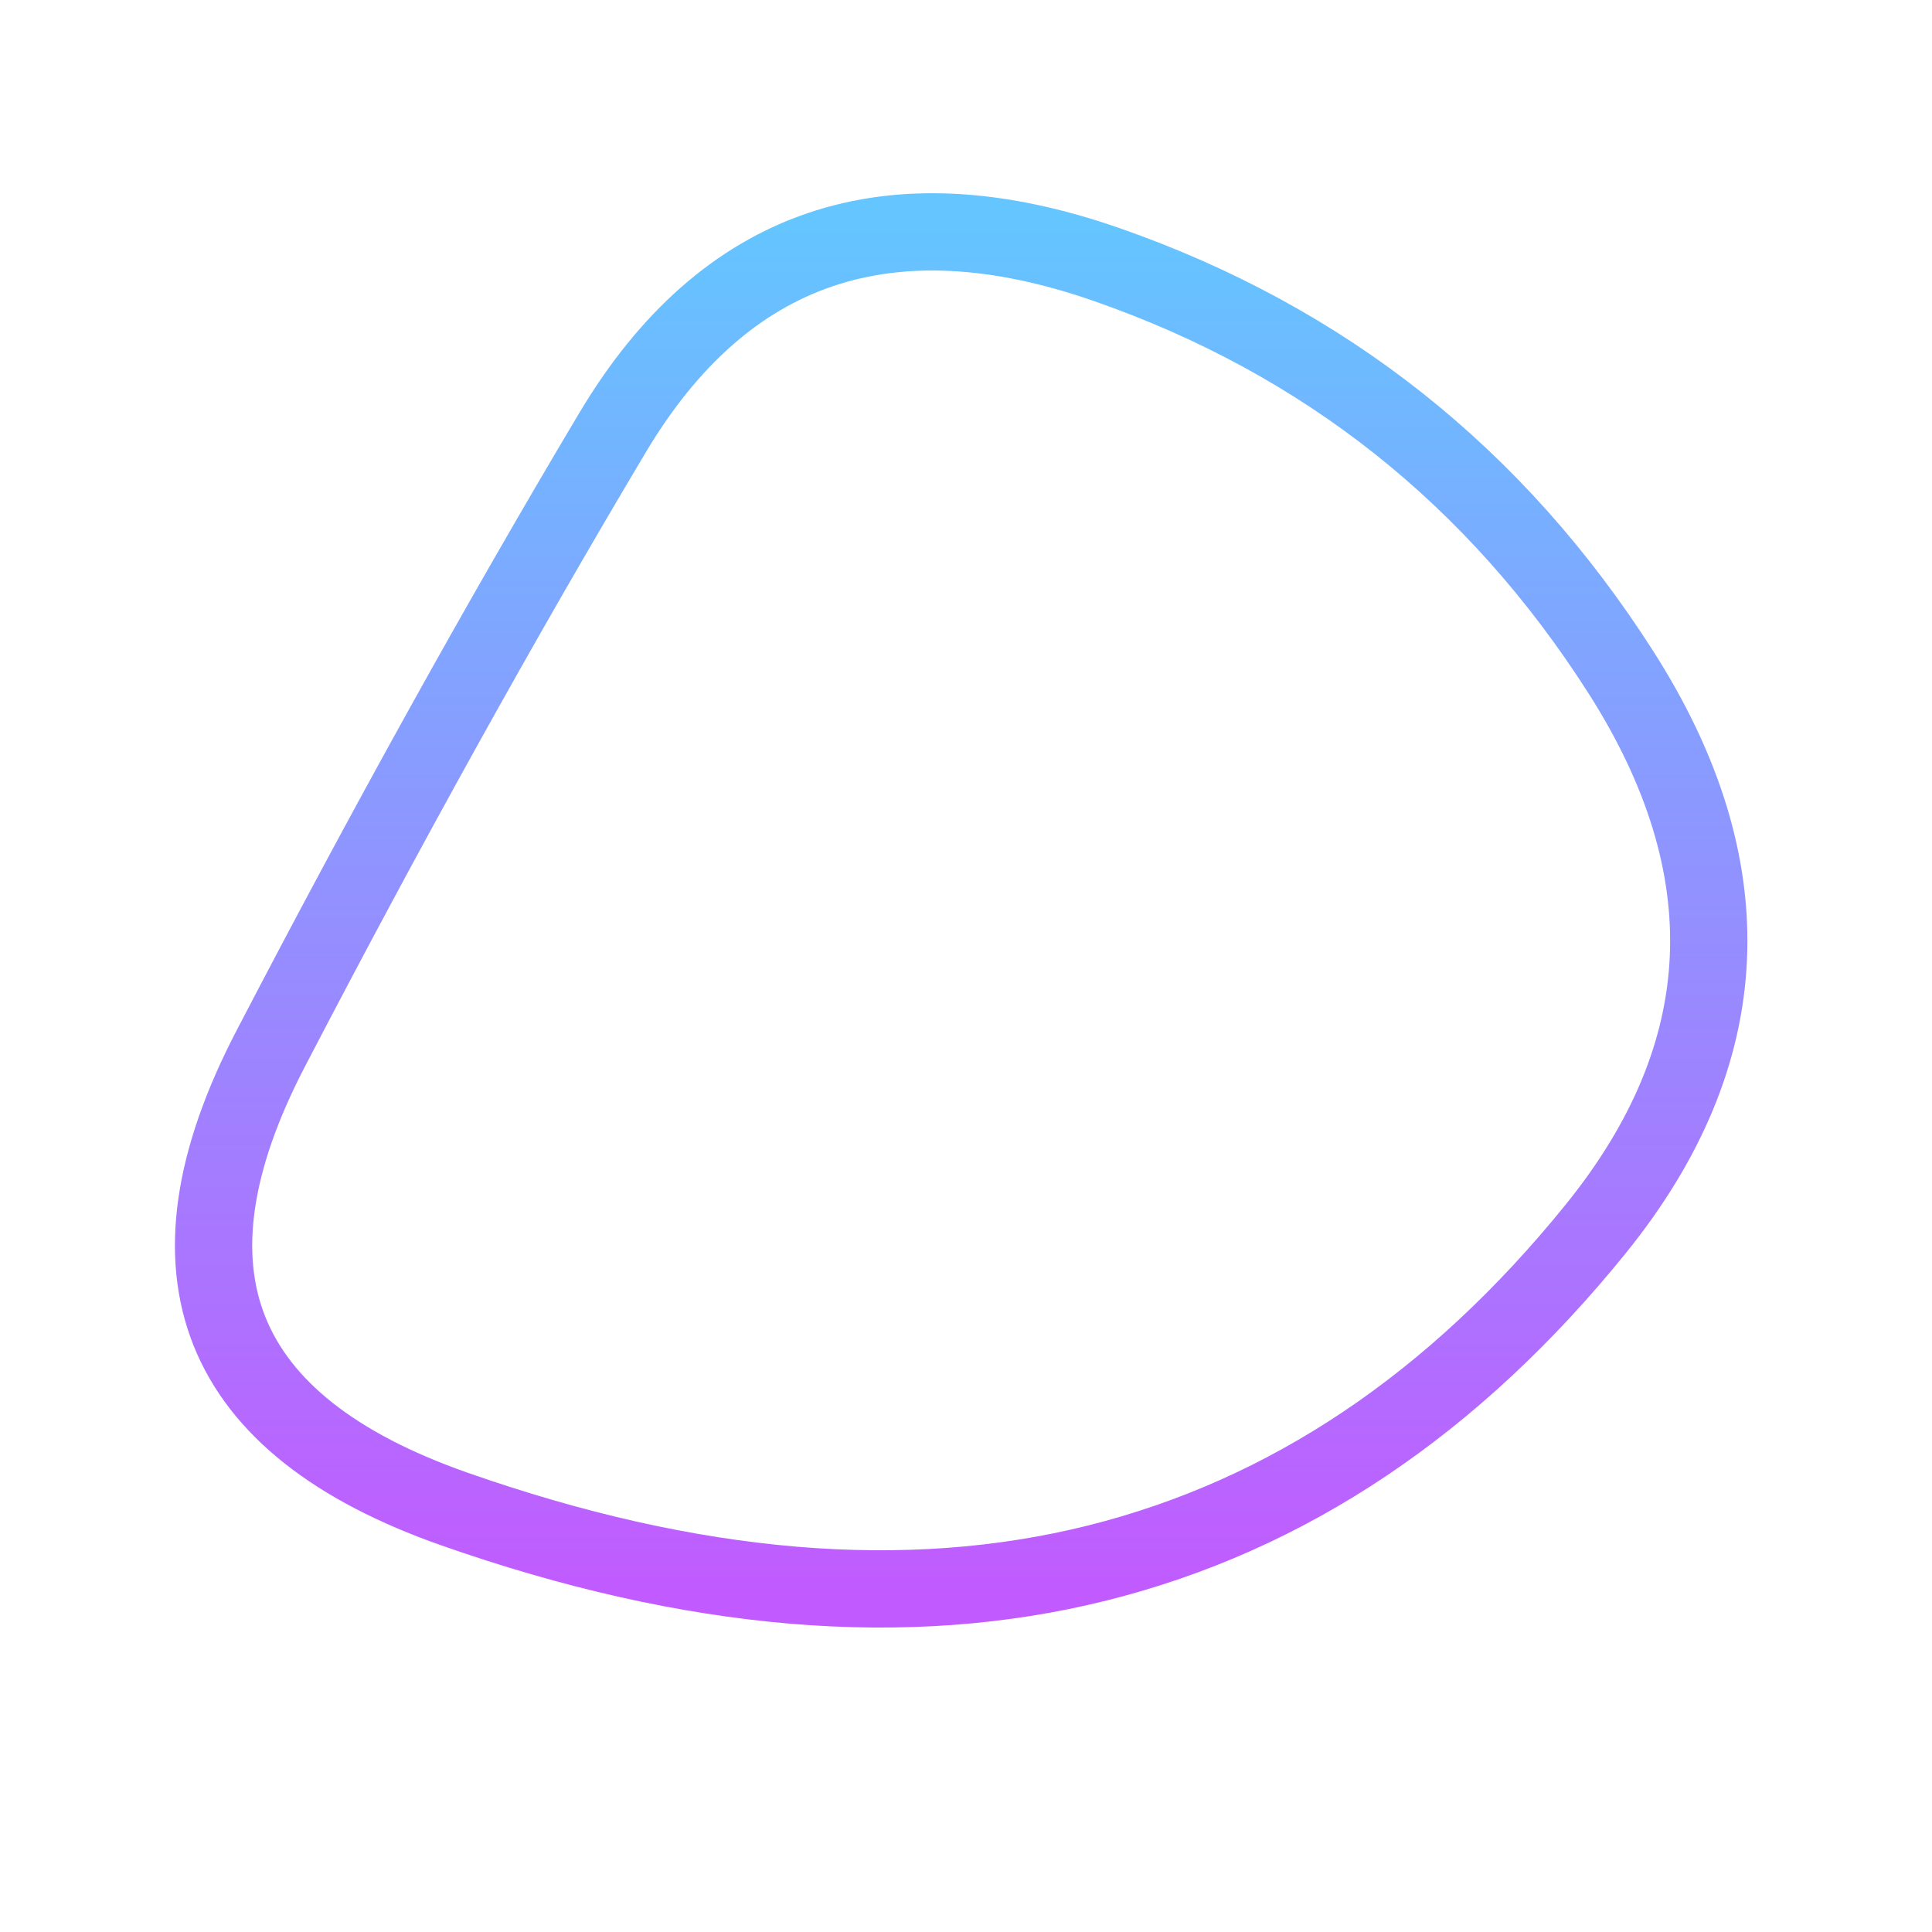
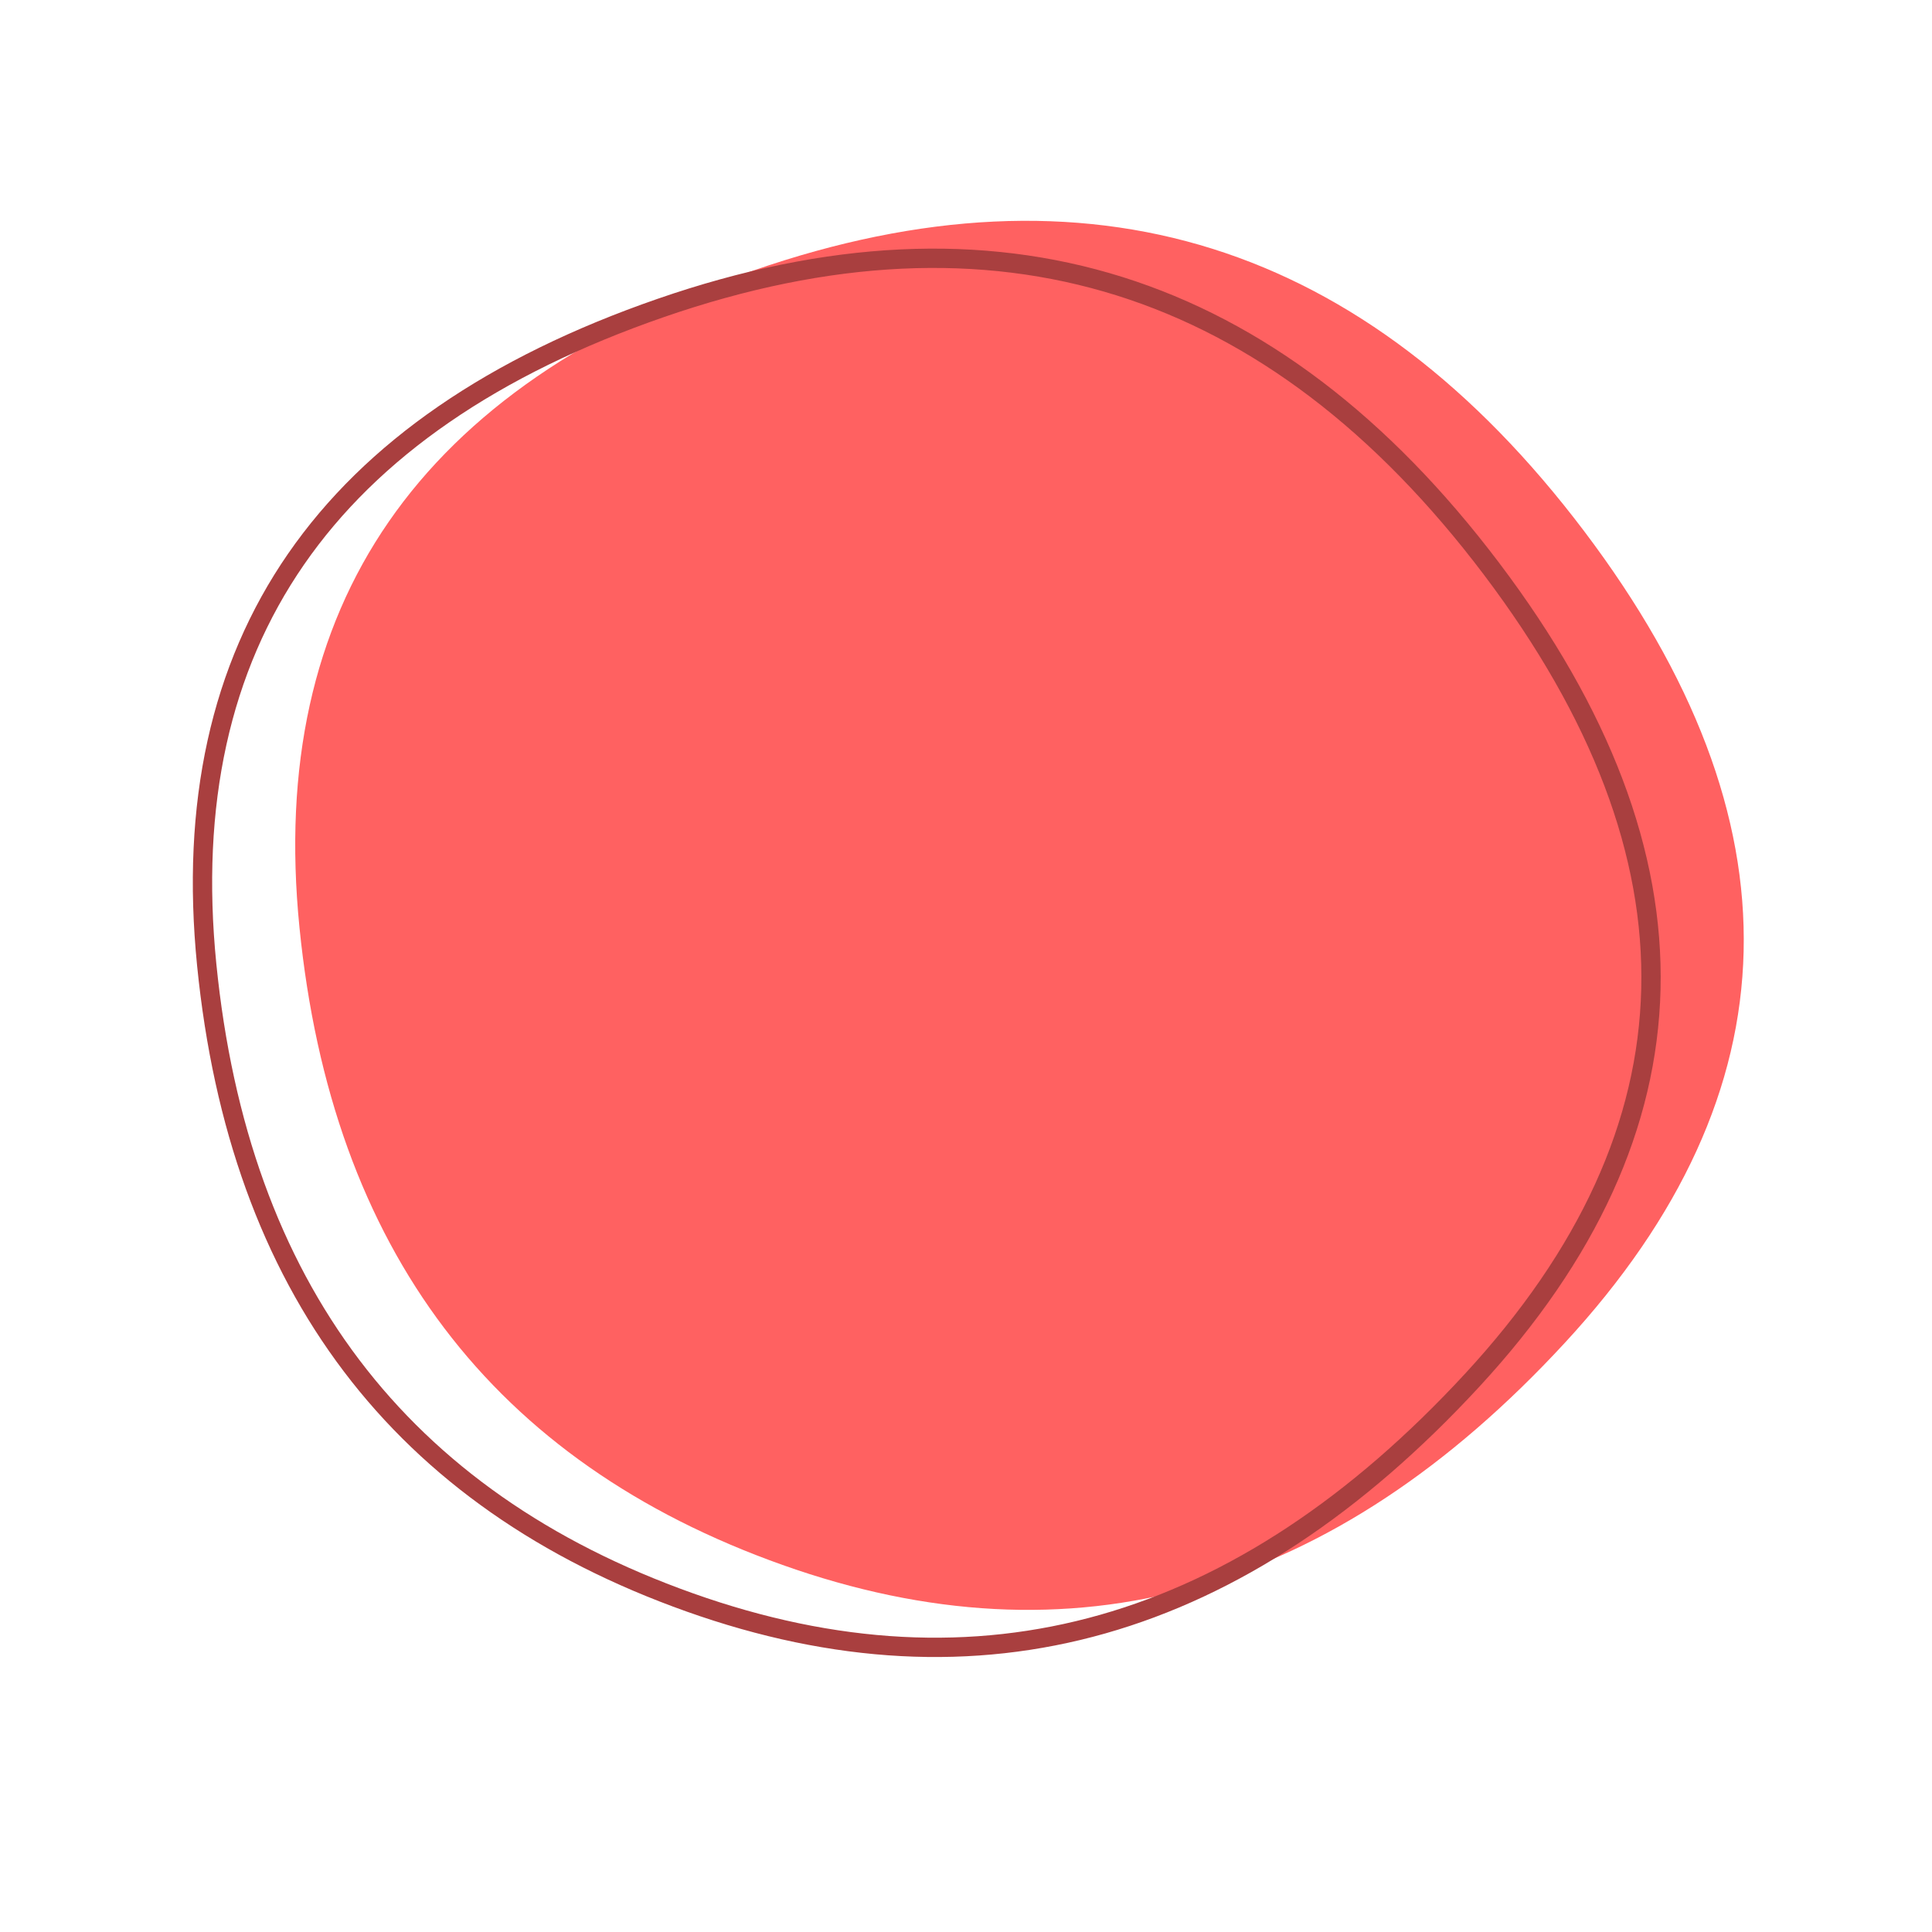
- <svg xmlns="http://www.w3.org/2000/svg" viewBox="0 0 500 500" width="100%" id="blobSvg">
-   <defs>
-     <linearGradient id="gradient" x1="0%" y1="0%" x2="0%" y2="100%">
-       <stop offset="0%" style="stop-color: rgb(100, 197, 255);" />
-       <stop offset="100%" style="stop-color: rgb(193, 91, 255);" />
-     </linearGradient>
-   </defs>
-   <path id="blob" d="M413,318Q358,386,284,404.5Q210,423,117.5,390.5Q25,358,70,271.5Q115,185,158.5,112Q202,39,286.5,68.5Q371,98,419.5,174Q468,250,413,318Z" fill="none" stroke-width="20px" stroke="url(#gradient)" />
+ <svg xmlns="http://www.w3.org/2000/svg" viewBox="0 0 100 100">
+   <path d="M81,69.5Q63,89,40.5,81Q18,73,15.5,48Q13,23,39,14Q65,5,82,27.5Q99,50,81,69.5Z" stroke="none" fill="#ff6161" />
+   <path d="M81,69.5Q63,89,40.5,81Q18,73,15.5,48Q13,23,39,14Q65,5,82,27.5Q99,50,81,69.5Z" transform="translate(-4.8 1.94)" stroke="#a93f3f" stroke-width="1" fill="none" />
</svg>
